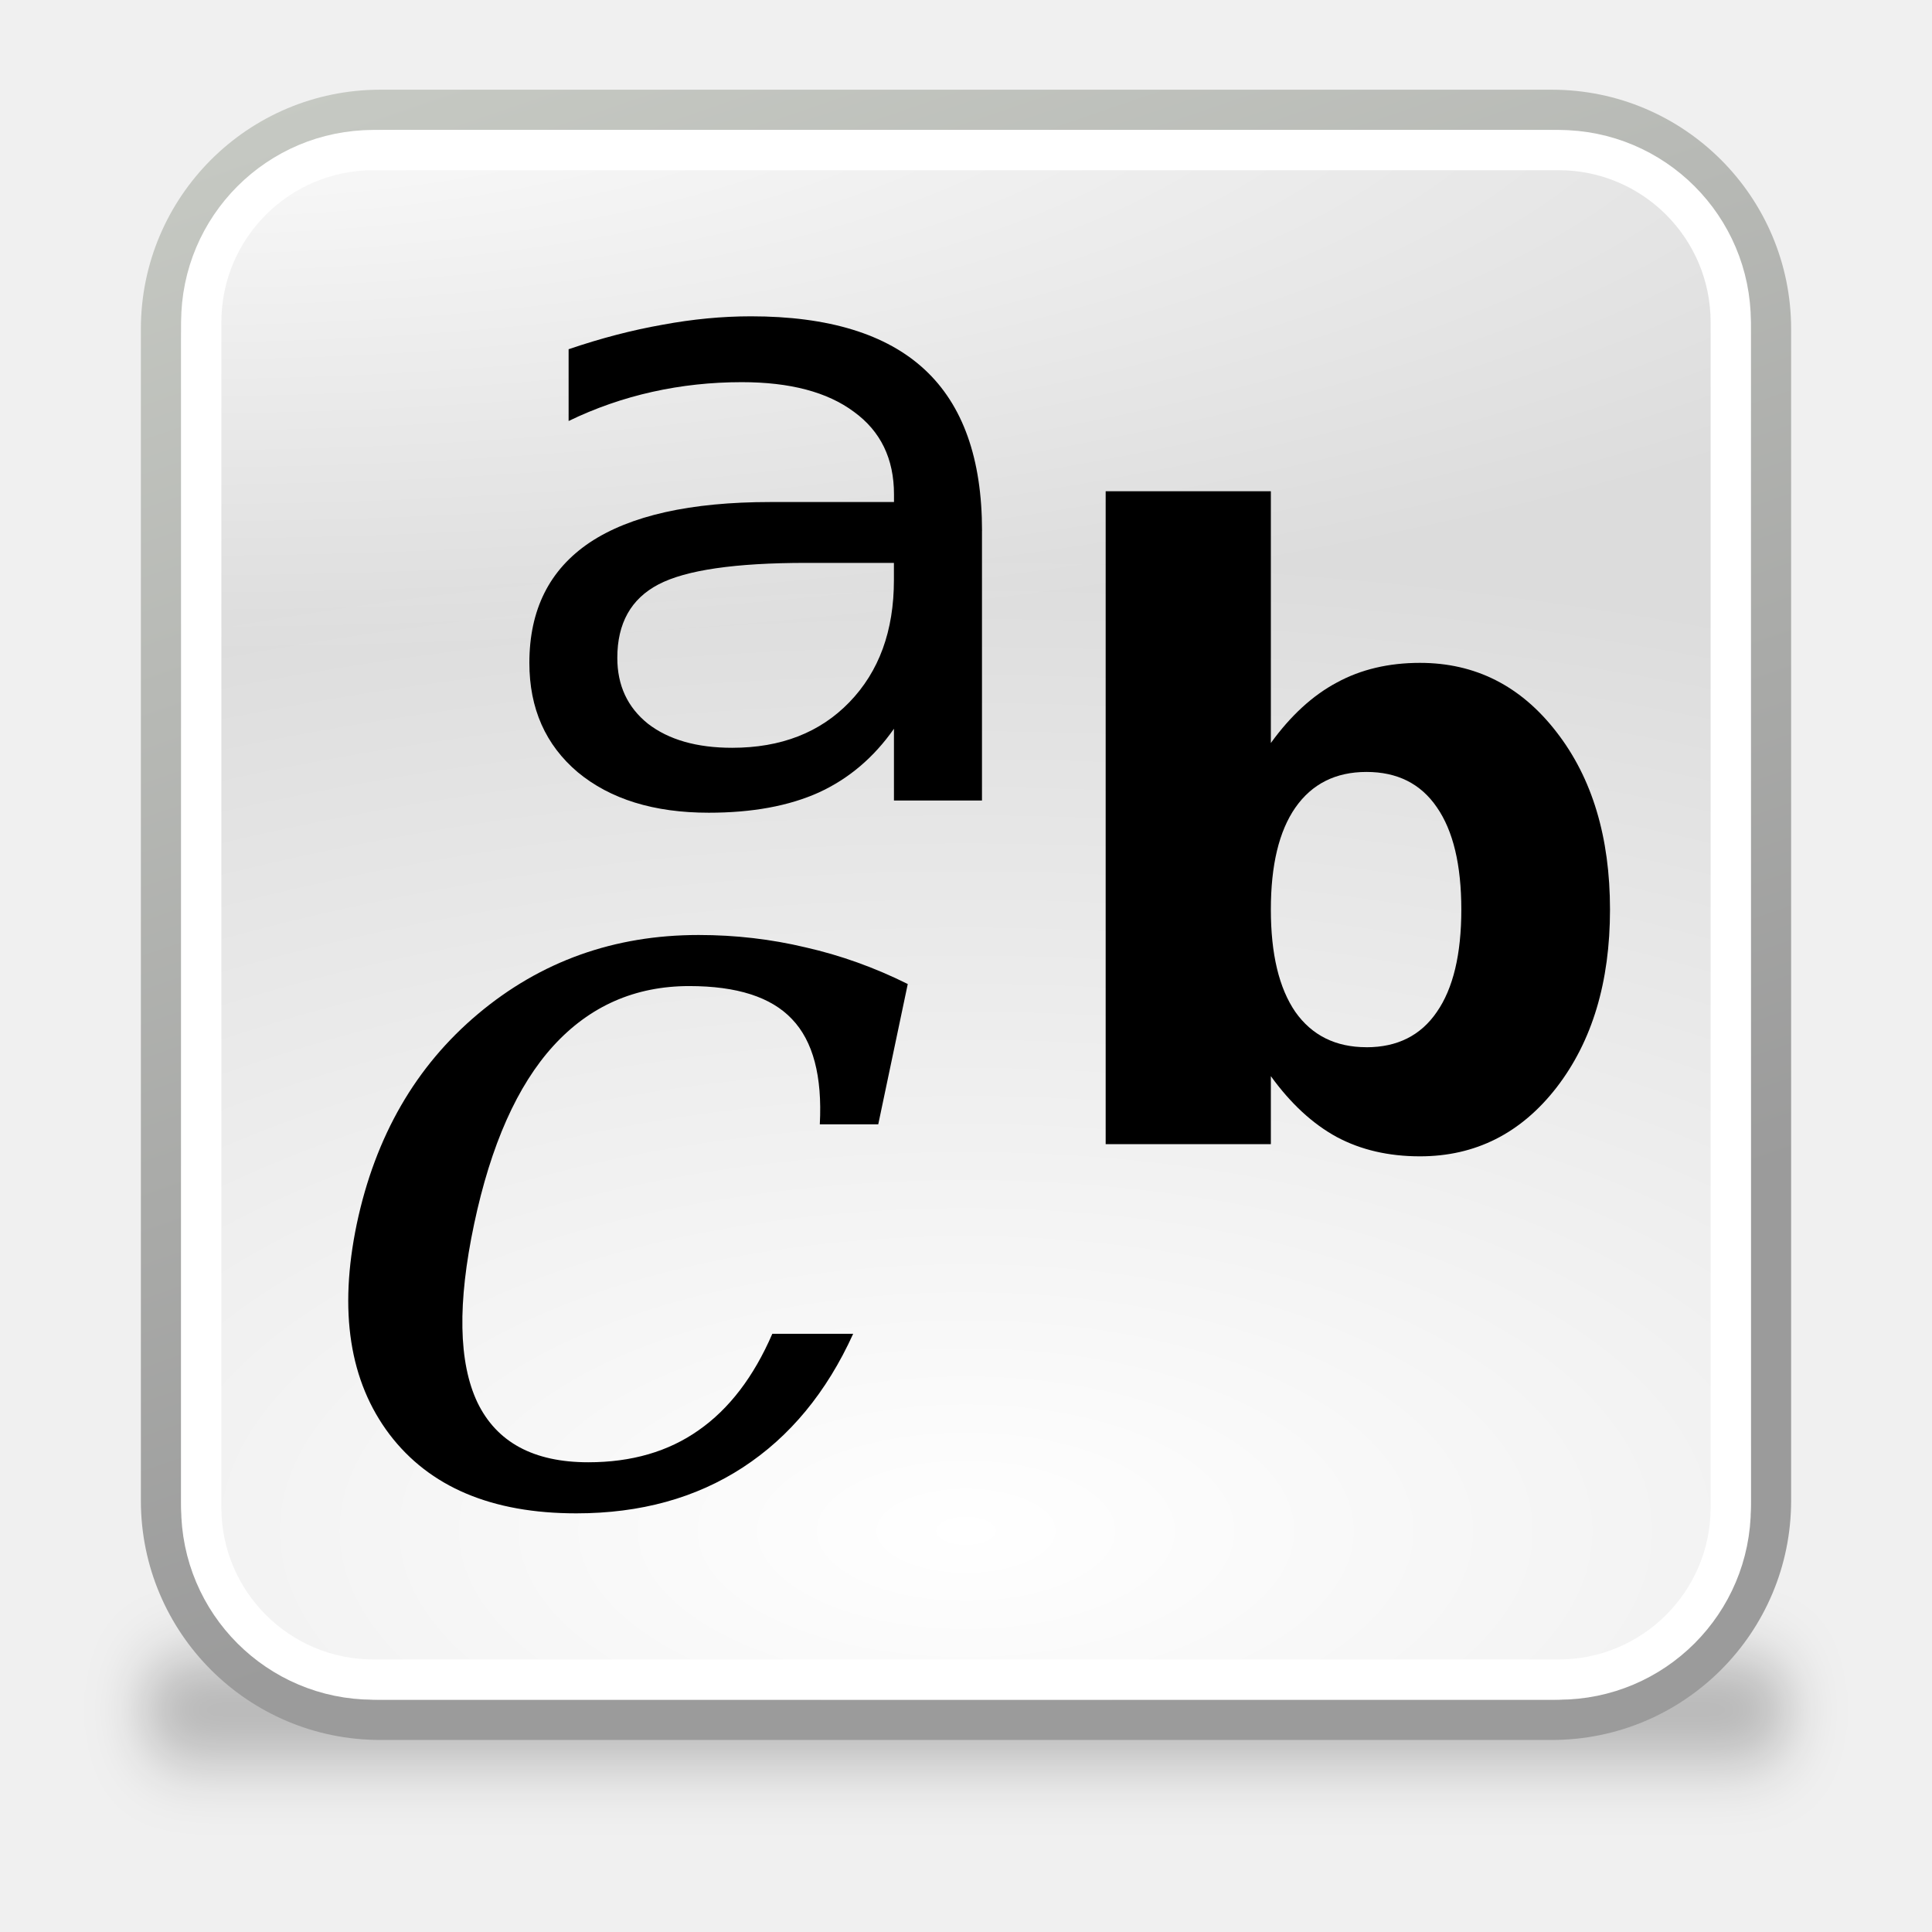
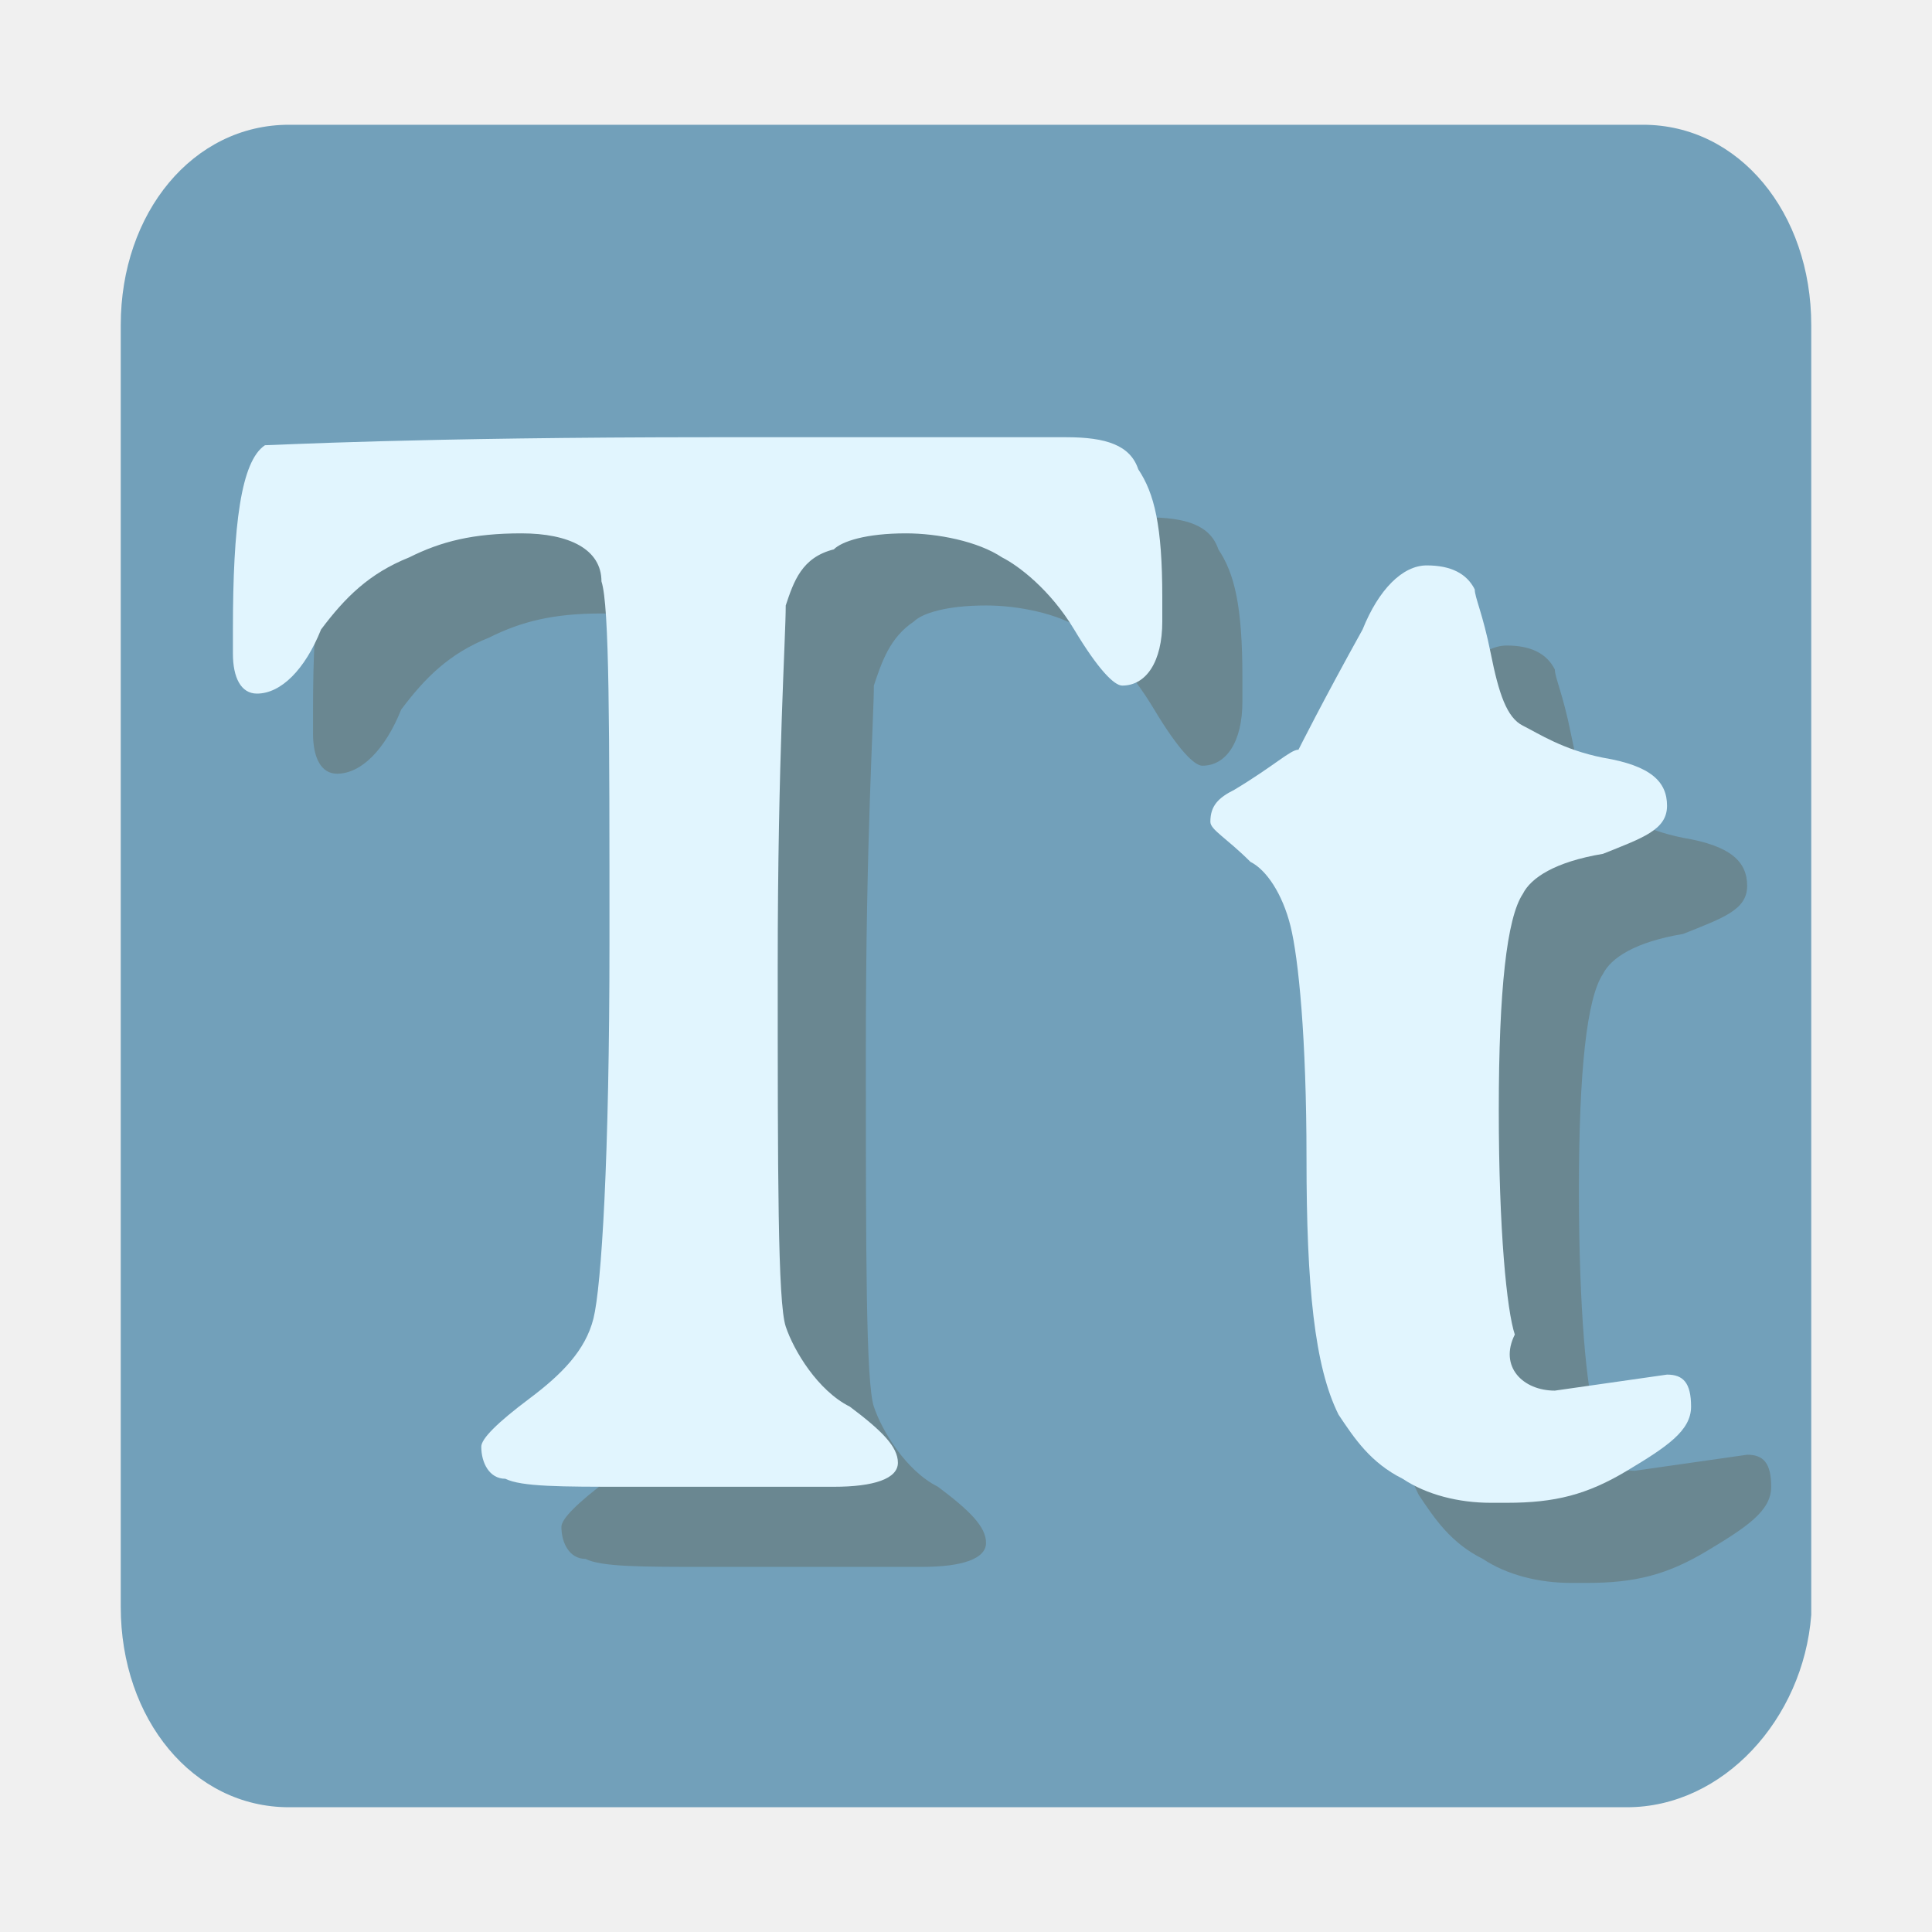
- <svg xmlns="http://www.w3.org/2000/svg" xmlns:xlink="http://www.w3.org/1999/xlink" height="48" id="svg11300" style="display:inline;enable-background:new" version="1.0" width="48">
-   <defs id="defs3">
-     <linearGradient id="linearGradient11520-0">
-       <stop id="stop11522-6" offset="0" style="stop-color:#ffffff;stop-opacity:1;" />
-       <stop id="stop11524-0" offset="1" style="stop-color:#dcdcdc;stop-opacity:1;" />
-     </linearGradient>
-     <linearGradient id="linearGradient8978-7">
-       <stop style="stop-color:#ffffff;stop-opacity:1;" offset="0" id="stop8980-9" />
-       <stop style="stop-color:#ffffff;stop-opacity:0;" offset="1" id="stop8982-8" />
-     </linearGradient>
-     <filter id="filter9096-3" x="-0.04" width="1.08" y="-0.817" height="2.634" style="color-interpolation-filters:sRGB">
-       <feGaussianBlur stdDeviation="0.681" id="feGaussianBlur9098-8" />
-     </filter>
-     <radialGradient xlink:href="#linearGradient11520-0" id="radialGradient9001-8" gradientUnits="userSpaceOnUse" gradientTransform="matrix(2.52775,-5.0664448e-7,2.3817641e-7,1.18831,258.7074,44.38079)" cx="24.446" cy="37.384" fx="24.446" fy="37.384" r="20.531" />
-     <linearGradient xlink:href="#linearGradient4239-8" id="linearGradient9003-0" gradientUnits="userSpaceOnUse" gradientTransform="matrix(0.9984544,0,0,0.9984542,296.0921,49.9821)" x1="28.222" y1="35.48" x2="12.482" y2="-10.412" />
-     <linearGradient id="linearGradient4239-8">
-       <stop style="stop-color:#9b9b9b;stop-opacity:1;" offset="0" id="stop4241-6" />
-       <stop style="stop-color:#d3d7cf;stop-opacity:1" offset="1" id="stop4243-3" />
-     </linearGradient>
-     <radialGradient r="19.5" fy="51.5" fx="301" cy="51.5" cx="301" gradientTransform="matrix(2.70389,5.4834668e-8,0,0.7970049,-512.8708,10.45425)" gradientUnits="userSpaceOnUse" id="radialGradient3300" xlink:href="#linearGradient8978-7" />
-   </defs>
-   <g id="layer6" style="display:none" transform="translate(0,-252)">
-     <rect height="48" id="rect6284" style="display:inline;overflow:visible;visibility:visible;fill:#eeeeec;fill-opacity:1;fill-rule:nonzero;stroke:none;stroke-width:2;marker:none;enable-background:accumulate" width="48" x="296" y="50" />
-     <rect height="32" id="rect6592" style="display:inline;overflow:visible;visibility:visible;fill:#eeeeec;fill-opacity:1;fill-rule:nonzero;stroke:none;stroke-width:2;marker:none;enable-background:accumulate" width="32" x="303" y="126" />
-     <rect height="24" id="rect6749-6" style="display:inline;overflow:visible;visibility:visible;fill:#ffffff;fill-opacity:1;fill-rule:nonzero;stroke:none;stroke-width:2;marker:none;enable-background:accumulate" width="24" x="302" y="176" />
-     <rect height="22" id="rect6749" style="display:inline;overflow:visible;visibility:visible;fill:#eeeeec;fill-opacity:1;fill-rule:nonzero;stroke:none;stroke-width:2;marker:none;enable-background:accumulate" width="22" x="303" y="177" />
-     <rect height="16" id="rect6833" style="display:inline;overflow:visible;visibility:visible;fill:#eeeeec;fill-opacity:1;fill-rule:nonzero;stroke:none;stroke-width:2;marker:none;enable-background:accumulate" width="16" x="303" y="219" />
-     <text id="context" style="font-style:normal;font-weight:normal;font-size:18.301px;font-family:'Bitstream Vera Sans';display:inline;fill:#000000;fill-opacity:1;stroke:none;enable-background:new" x="20.971" xml:space="preserve" y="21.514">
-       <tspan id="tspan2716" x="20.971" y="21.514">apps</tspan>
-     </text>
-     <text id="icon-name" style="font-style:normal;font-variant:normal;font-weight:bold;font-stretch:normal;font-size:18.301px;line-height:125%;font-family:'Droid Sans';-inkscape-font-specification:'Droid Sans Bold';text-align:start;writing-mode:lr-tb;text-anchor:start;display:inline;fill:#000000;fill-opacity:1;stroke:none;enable-background:new" x="191.971" xml:space="preserve" y="21.514">
-       <tspan id="tspan3023" x="191.971" y="21.514">preferences-desktop-font</tspan>
-     </text>
-     <rect y="28" x="20" height="256" width="256" id="rect6282" style="display:inline;overflow:visible;visibility:visible;fill:#eeeeec;fill-opacity:1;fill-rule:nonzero;stroke:none;stroke-width:2;marker:none;enable-background:accumulate" />
-     <path style="display:inline;overflow:visible;visibility:visible;opacity:0.295;fill:#729fcf;fill-opacity:1;fill-rule:nonzero;stroke:none;stroke-width:2;marker:none;enable-background:accumulate" d="m 20.062,28 0,238 0,18 237.938,0 18,0 0.062,0 0,-18 -0.062,0 0,-238 -18,0 0,238 -219.938,0 0,-238 -18,0 z" id="rect3068-1" />
-   </g>
-   <g id="layer2" style="display:inline" transform="translate(0,-252)">
-     <g transform="matrix(0.186703,0,0,0.186703,274.8927,107.623)" id="g891" />
-     <g id="g10004" transform="translate(-296.5,201.2287)">
-       <g id="g8996" style="display:inline;enable-background:new" transform="translate(-2.396698e-6,0)">
-         <rect transform="matrix(1,0,0,1.250001,0,-23.00013)" ry="1" rx="1" y="92" x="300" height="2" width="41" id="rect9082" style="display:inline;overflow:visible;visibility:visible;opacity:0.25;fill:#000000;fill-opacity:1;fill-rule:nonzero;stroke:none;stroke-width:14;marker:none;filter:url(#filter9096-3);enable-background:new" />
-         <rect y="53.5" x="300.5" width="40" style="display:inline;overflow:visible;visibility:visible;fill:url(#radialGradient9001-8);fill-opacity:1;fill-rule:evenodd;stroke:url(#linearGradient9003-0);stroke-width:1;stroke-linecap:butt;stroke-linejoin:bevel;stroke-miterlimit:10;stroke-dasharray:none;stroke-dashoffset:0;stroke-opacity:1;marker:none" ry="5.446" rx="5.446" id="rect11518" height="40" />
-         <rect y="54.5" x="301.5" width="38" style="display:inline;overflow:visible;visibility:visible;fill:none;stroke:#ffffff;stroke-width:1;stroke-linecap:butt;stroke-linejoin:bevel;stroke-miterlimit:10;stroke-dasharray:none;stroke-dashoffset:0;stroke-opacity:1;marker:none" ry="4.277" rx="4.277" id="rect11528" height="38" />
-         <rect height="39" id="rect8206" rx="5.31" ry="5.31" style="display:inline;overflow:visible;visibility:visible;fill:url(#radialGradient3300);fill-opacity:1;fill-rule:evenodd;stroke:none;stroke-width:1;marker:none;enable-background:new" width="39" x="301" y="54" />
-       </g>
-       <path d="m 316.532,64.756 c -1.767,6e-6 -2.992,0.178 -3.673,0.535 -0.682,0.357 -1.022,0.965 -1.022,1.825 0,0.685 0.254,1.23 0.761,1.636 0.515,0.398 1.213,0.598 2.092,0.598 1.213,2e-6 2.183,-0.378 2.913,-1.133 0.737,-0.762 1.106,-1.772 1.106,-3.031 l 0,-0.43 -2.175,0 m 4.363,-0.797 0,6.701 -2.187,0 0,-1.783 c -0.499,0.713 -1.121,1.241 -1.866,1.583 -0.745,0.336 -1.656,0.503 -2.734,0.503 -1.363,0 -2.449,-0.336 -3.257,-1.007 -0.8,-0.678 -1.201,-1.583 -1.201,-2.716 -10e-6,-1.321 0.499,-2.317 1.498,-2.989 1.006,-0.671 2.504,-1.007 4.494,-1.007 l 3.067,0 0,-0.189 c -1e-5,-0.888 -0.333,-1.573 -0.999,-2.055 -0.658,-0.489 -1.585,-0.734 -2.782,-0.734 -0.761,1e-5 -1.502,0.08 -2.223,0.241 -0.721,0.161 -1.415,0.402 -2.08,0.724 l 0,-1.783 c 0.8,-0.273 1.577,-0.475 2.33,-0.608 0.753,-0.14 1.486,-0.21 2.199,-0.21 1.926,1.2e-5 3.364,0.44 4.315,1.321 0.951,0.881 1.427,2.216 1.427,4.006" id="text2841" style="font-style:normal;font-weight:normal;font-size:22.28px;font-family:'Bitstream Vera Sans';fill:#000000;fill-opacity:1;stroke:none" />
-       <path d="m 330.45,76.79 c 0.765,2e-6 1.348,-0.292 1.747,-0.876 0.406,-0.584 0.609,-1.432 0.609,-2.544 -1e-5,-1.112 -0.203,-1.96 -0.609,-2.544 -0.399,-0.584 -0.982,-0.876 -1.747,-0.876 -0.765,1.3e-5 -1.354,0.295 -1.767,0.886 -0.406,0.584 -0.609,1.428 -0.609,2.533 -10e-6,1.105 0.203,1.953 0.609,2.544 0.413,0.584 1.002,0.876 1.767,0.876 m -2.376,-7.558 c 0.493,-0.681 1.038,-1.181 1.637,-1.501 0.599,-0.327 1.288,-0.49 2.067,-0.49 1.378,1.2e-5 2.509,0.573 3.394,1.72 0.885,1.14 1.328,2.61 1.328,4.41 -2e-5,1.8 -0.443,3.273 -1.328,4.42 -0.885,1.14 -2.017,1.71 -3.394,1.71 -0.779,0 -1.468,-0.16 -2.067,-0.48 -0.599,-0.327 -1.145,-0.831 -1.637,-1.512 l 0,1.689 -4.104,0 0,-16.221 4.104,0 0,6.255" id="text2849" style="font-style:normal;font-weight:normal;font-size:10.179px;font-family:'Bitstream Vera Sans';fill:#000000;fill-opacity:1;stroke:none" />
-       <path d="m 317.697,83.909 c -0.66,1.453 -1.574,2.559 -2.741,3.32 -1.167,0.761 -2.546,1.141 -4.138,1.141 -2.099,0 -3.645,-0.654 -4.64,-1.961 -0.995,-1.316 -1.266,-3.059 -0.814,-5.23 0.461,-2.179 1.465,-3.918 3.012,-5.217 1.556,-1.307 3.383,-1.961 5.481,-1.961 0.914,1.2e-5 1.8,0.103 2.659,0.308 0.868,0.197 1.714,0.5 2.537,0.91 l -0.733,3.486 -1.452,0 c 0.063,-1.196 -0.167,-2.068 -0.692,-2.615 -0.516,-0.547 -1.366,-0.82 -2.551,-0.82 -1.348,1e-5 -2.474,0.496 -3.378,1.487 -0.895,0.983 -1.551,2.457 -1.967,4.422 -0.416,1.965 -0.389,3.444 0.081,4.435 0.479,0.991 1.397,1.487 2.754,1.487 1.076,2e-6 1.99,-0.265 2.741,-0.795 0.76,-0.53 1.37,-1.329 1.832,-2.397 l 2.008,0" id="text2853" style="font-style:normal;font-weight:normal;font-size:17.544px;font-family:'Bitstream Vera Sans';fill:#000000;fill-opacity:1;stroke:none" />
+ <svg xmlns="http://www.w3.org/2000/svg" version="1.1" id="Layer_1" x="0px" y="0px" viewBox="0 0 48 48" xml:space="preserve" width="48" height="48">
+   <defs id="defs21" />
+   <style type="text/css" id="style3">
+ 	.st0{fill:#72A0BA;}
+ 	.st1{fill:#6A8791;}
+ 	.st2{fill:#E1F5FE;}
+ </style>
+   <g id="g3351" transform="matrix(1.990521,0,0,1.990521,0.01421821,0.1137441)">
+     <path id="path5" d="m 20.3,22.5 -16.7,0 C 2.4,22.5 1.5,21.4 1.5,20 L 1.5,4 C 1.5,2.6 2.4,1.5 3.6,1.5 l 16.9,0 c 1.2,0 2.1,1.1 2.1,2.5 l 0,16.1 c -0.1,1.3 -1.1,2.4 -2.3,2.4 z" class="st0" style="fill:#72a0ba" />
+     <g id="g7">
+       <path id="path9" d="m 15.5,8.4 0,0.3 C 15.5,9.2 15.3,9.5 15,9.5 14.9,9.5 14.7,9.3 14.4,8.8 14.1,8.3 13.8,8 13.5,7.8 13.2,7.6 12.7,7.5 12.3,7.5 c -0.5,0 -0.8,0.1 -0.9,0.2 -0.3,0.2 -0.4,0.5 -0.5,0.8 0,0.4 -0.1,1.9 -0.1,4.5 0,2.6 0,4.2 0.1,4.5 0.1,0.3 0.4,0.8 0.8,1 0.4,0.3 0.6,0.5 0.6,0.7 0,0.2 -0.3,0.3 -0.8,0.3 l -0.5,0 -0.7,0 c -0.2,0 -0.4,0 -0.7,0 l -0.8,0 C 8,19.5 7.5,19.5 7.3,19.4 7.1,19.4 7,19.2 7,19 7,18.9 7.2,18.7 7.6,18.4 8,18.1 8.3,17.8 8.4,17.4 8.5,17 8.6,15.4 8.6,12.7 8.6,10 8.6,8.5 8.5,8.2 8.5,7.8 8.1,7.6 7.5,7.6 6.9,7.6 6.5,7.7 6.1,7.9 5.6,8.1 5.3,8.4 5,8.8 4.8,9.3 4.5,9.6 4.2,9.6 4,9.6 3.9,9.4 3.9,9.1 l 0,-0.3 C 3.9,7.5 4,6.7 4.3,6.5 4.4,6.5 6.2,6.4 9.9,6.4 l 4.4,0 c 0.5,0 0.8,0.1 0.9,0.4 0.2,0.3 0.3,0.7 0.3,1.6 z" class="st1" style="fill:#6a8791" />
+       <path id="path11" d="m 20.4,18.3 1.4,-0.2 c 0.2,0 0.3,0.1 0.3,0.4 0,0.3 -0.3,0.5 -0.8,0.8 -0.5,0.3 -0.9,0.4 -1.5,0.4 l -0.2,0 c -0.4,0 -0.8,-0.1 -1.1,-0.3 -0.4,-0.2 -0.6,-0.5 -0.8,-0.8 -0.3,-0.6 -0.4,-1.6 -0.4,-3.2 0,-1.5 -0.1,-2.5 -0.2,-2.9 -0.1,-0.4 -0.3,-0.7 -0.5,-0.8 -0.3,-0.3 -0.5,-0.4 -0.5,-0.5 0,-0.2 0.1,-0.3 0.3,-0.4 0.5,-0.3 0.7,-0.5 0.8,-0.5 0,0 0.3,-0.6 0.8,-1.5 0.2,-0.5 0.5,-0.8 0.8,-0.8 0.3,0 0.5,0.1 0.6,0.3 0,0.1 0.1,0.3 0.2,0.8 0.1,0.5 0.2,0.8 0.4,0.9 0.2,0.1 0.5,0.3 1,0.4 0.6,0.1 0.8,0.3 0.8,0.6 0,0.3 -0.3,0.4 -0.8,0.6 -0.6,0.1 -0.9,0.3 -1,0.5 -0.2,0.3 -0.3,1.2 -0.3,2.7 0,1.5 0.1,2.5 0.2,2.8 -0.2,0.4 0.1,0.7 0.5,0.7 z" class="st1" style="fill:#6a8791" />
    </g>
-     <g transform="matrix(0.186703,0,0,0.186703,281.8927,183.623)" id="g44" />
-     <g transform="matrix(0.186703,0,0,0.186703,281.8927,234.623)" id="g65" />
-     <g transform="matrix(0.186703,0,0,0.186703,281.8927,276.623)" id="g86" />
-   </g>
-   <g id="layer4" style="display:inline" transform="translate(0,-252)">
-     <g id="g220315" transform="matrix(1.179792,0,0,1.179792,-26.5642,-17.06835)" />
+     <g id="g13">
+       <path id="path15" d="m 14.5,7.4 0,0.3 C 14.5,8.2 14.3,8.5 14,8.5 13.9,8.5 13.7,8.3 13.4,7.8 13.1,7.3 12.7,7 12.5,6.9 12.2,6.7 11.7,6.6 11.3,6.6 10.8,6.6 10.5,6.7 10.4,6.8 10,6.9 9.9,7.2 9.8,7.5 9.8,7.9 9.7,9.4 9.7,12 c 0,2.6 0,4.2 0.1,4.5 0.1,0.3 0.4,0.8 0.8,1 0.4,0.3 0.6,0.5 0.6,0.7 0,0.2 -0.3,0.3 -0.8,0.3 l -0.4,0 -0.6,0 c -0.2,0 -0.4,0 -0.7,0 l -0.9,0 C 7,18.5 6.5,18.5 6.3,18.4 6.1,18.4 6,18.2 6,18 6,17.9 6.2,17.7 6.6,17.4 7,17.1 7.3,16.8 7.4,16.4 7.5,16 7.6,14.4 7.6,11.7 7.6,9 7.6,7.5 7.5,7.2 7.5,6.8 7.1,6.6 6.5,6.6 5.9,6.6 5.5,6.7 5.1,6.9 4.6,7.1 4.3,7.4 4,7.8 3.8,8.3 3.5,8.6 3.2,8.6 3,8.6 2.9,8.4 2.9,8.1 l 0,-0.3 C 2.9,6.5 3,5.7 3.3,5.5 3.4,5.5 5.2,5.4 8.9,5.4 l 4.4,0 c 0.5,0 0.8,0.1 0.9,0.4 0.2,0.3 0.3,0.7 0.3,1.6 z" class="st2" style="fill:#e1f5fe" />
+       <path id="path17" d="m 19.4,17.3 1.4,-0.2 c 0.2,0 0.3,0.1 0.3,0.4 0,0.3 -0.3,0.5 -0.8,0.8 -0.5,0.3 -0.9,0.4 -1.5,0.4 l -0.2,0 c -0.4,0 -0.8,-0.1 -1.1,-0.3 -0.4,-0.2 -0.6,-0.5 -0.8,-0.8 -0.3,-0.6 -0.4,-1.6 -0.4,-3.2 0,-1.5 -0.1,-2.5 -0.2,-2.9 -0.1,-0.4 -0.3,-0.7 -0.5,-0.8 -0.3,-0.3 -0.5,-0.4 -0.5,-0.5 0,-0.2 0.1,-0.3 0.3,-0.4 0.5,-0.3 0.7,-0.5 0.8,-0.5 0,0 0.3,-0.6 0.8,-1.5 0.2,-0.5 0.5,-0.8 0.8,-0.8 0.3,0 0.5,0.1 0.6,0.3 0,0.1 0.1,0.3 0.2,0.8 0.1,0.5 0.2,0.8 0.4,0.9 0.2,0.1 0.5,0.3 1,0.4 0.6,0.1 0.8,0.3 0.8,0.6 0,0.3 -0.3,0.4 -0.8,0.6 -0.6,0.1 -0.9,0.3 -1,0.5 -0.2,0.3 -0.3,1.2 -0.3,2.7 0,1.5 0.1,2.5 0.2,2.8 -0.2,0.4 0.1,0.7 0.5,0.7 z" class="st2" style="fill:#e1f5fe" />
+     </g>
  </g>
</svg>
